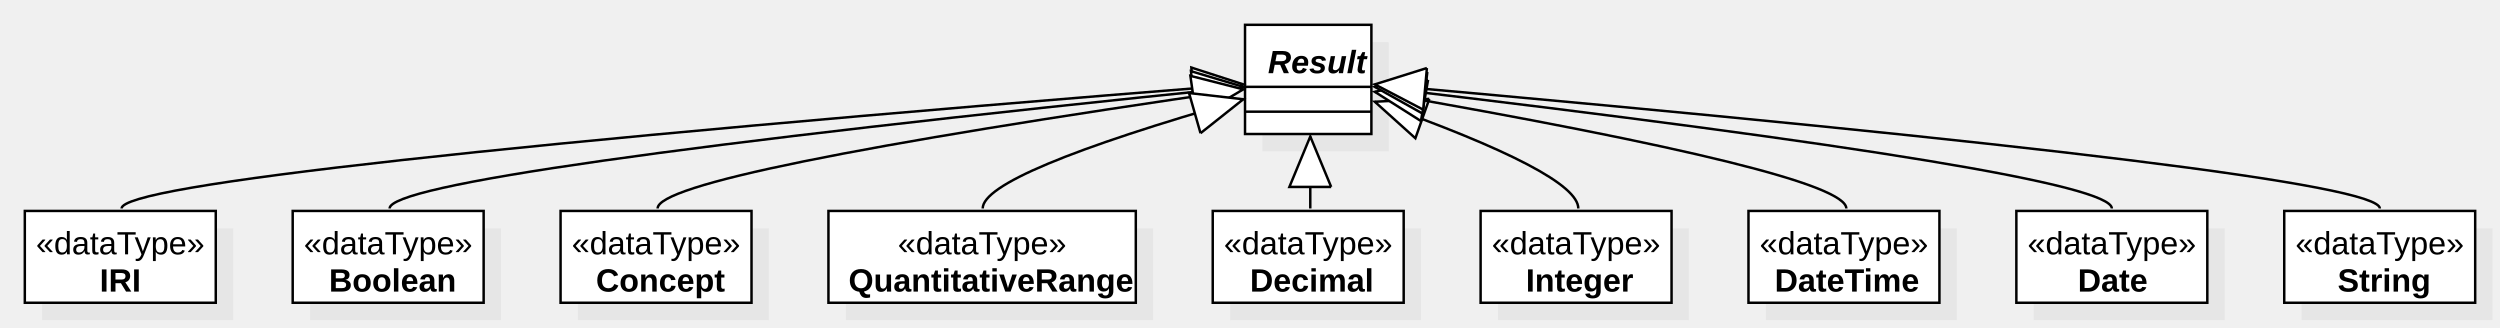
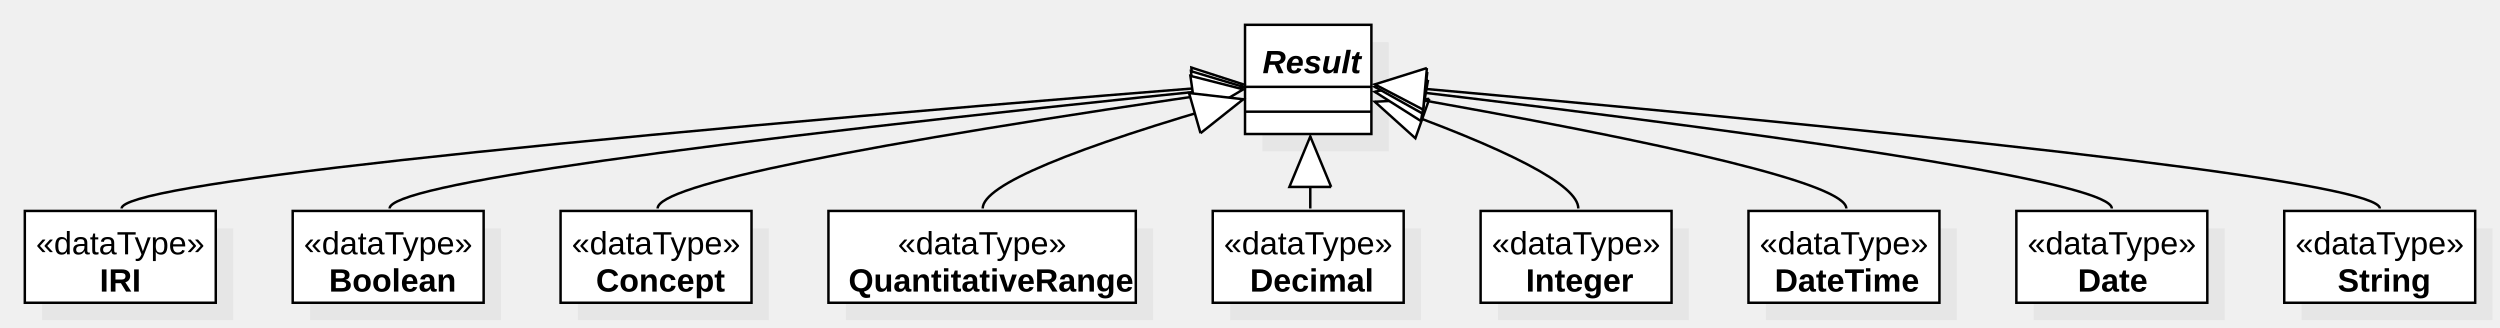
<svg xmlns="http://www.w3.org/2000/svg" height="132" version="1.1" width="1007.417">
  <defs />
  <g>
    <g transform="translate(-10,-10) scale(1,1)">
      <rect fill="#C0C0C0" height="37" opacity="0.2" stroke="none" width="76.945" x="937.472" y="102" />
    </g>
    <g transform="translate(-10,-10) scale(1,1)">
      <rect fill="#ffffff" height="37" stroke="none" width="76.945" x="930.472" y="95" />
    </g>
    <g transform="translate(-10,-10) scale(1,1)">
      <path d="M 930.472 95 L 1007.417 95 L 1007.417 132 L 930.472 132 L 930.472 95 Z Z" fill="none" stroke="#000000" stroke-miterlimit="10" />
    </g>
    <g transform="translate(-10,-10) scale(1,1)">
      <g>
        <path fill="none" stroke="none" />
        <text fill="#000000" font-family="Arial" font-size="13px" font-style="normal" font-weight="normal" stroke="none" text-decoration="none" x="934.972" y="112.5">«dataType»</text>
      </g>
    </g>
    <g transform="translate(-10,-10) scale(1,1)">
      <g>
        <path fill="none" stroke="none" />
        <text fill="#000000" font-family="Arial" font-size="13px" font-style="normal" font-weight="bold" stroke="none" text-decoration="none" x="951.964" y="127.5">String</text>
      </g>
    </g>
    <g transform="translate(-10,-10) scale(1,1)">
      <rect fill="#C0C0C0" height="37" opacity="0.2" stroke="none" width="76.945" x="829.526" y="102" />
    </g>
    <g transform="translate(-10,-10) scale(1,1)">
      <rect fill="#ffffff" height="37" stroke="none" width="76.945" x="822.526" y="95" />
    </g>
    <g transform="translate(-10,-10) scale(1,1)">
      <path d="M 822.526 95 L 899.472 95 L 899.472 132 L 822.526 132 L 822.526 95 Z Z" fill="none" stroke="#000000" stroke-miterlimit="10" />
    </g>
    <g transform="translate(-10,-10) scale(1,1)">
      <g>
        <path fill="none" stroke="none" />
        <text fill="#000000" font-family="Arial" font-size="13px" font-style="normal" font-weight="normal" stroke="none" text-decoration="none" x="827.026" y="112.5">«dataType»</text>
      </g>
    </g>
    <g transform="translate(-10,-10) scale(1,1)">
      <g>
        <path fill="none" stroke="none" />
        <text fill="#000000" font-family="Arial" font-size="13px" font-style="normal" font-weight="bold" stroke="none" text-decoration="none" x="847.269" y="127.5">Date</text>
      </g>
    </g>
    <g transform="translate(-10,-10) scale(1,1)">
      <rect fill="#C0C0C0" height="37" opacity="0.2" stroke="none" width="76.945" x="721.581" y="102" />
    </g>
    <g transform="translate(-10,-10) scale(1,1)">
      <rect fill="#ffffff" height="37" stroke="none" width="76.945" x="714.581" y="95" />
    </g>
    <g transform="translate(-10,-10) scale(1,1)">
      <path d="M 714.581 95 L 791.526 95 L 791.526 132 L 714.581 132 L 714.581 95 Z Z" fill="none" stroke="#000000" stroke-miterlimit="10" />
    </g>
    <g transform="translate(-10,-10) scale(1,1)">
      <g>
        <path fill="none" stroke="none" />
        <text fill="#000000" font-family="Arial" font-size="13px" font-style="normal" font-weight="normal" stroke="none" text-decoration="none" x="719.081" y="112.5">«dataType»</text>
      </g>
    </g>
    <g transform="translate(-10,-10) scale(1,1)">
      <g>
        <path fill="none" stroke="none" />
        <text fill="#000000" font-family="Arial" font-size="13px" font-style="normal" font-weight="bold" stroke="none" text-decoration="none" x="725.121" y="127.5">DateTime</text>
      </g>
    </g>
    <g transform="translate(-10,-10) scale(1,1)">
      <rect fill="#C0C0C0" height="37" opacity="0.2" stroke="none" width="76.945" x="613.636" y="102" />
    </g>
    <g transform="translate(-10,-10) scale(1,1)">
      <rect fill="#ffffff" height="37" stroke="none" width="76.945" x="606.636" y="95" />
    </g>
    <g transform="translate(-10,-10) scale(1,1)">
      <path d="M 606.636 95 L 683.581 95 L 683.581 132 L 606.636 132 L 606.636 95 Z Z" fill="none" stroke="#000000" stroke-miterlimit="10" />
    </g>
    <g transform="translate(-10,-10) scale(1,1)">
      <g>
        <path fill="none" stroke="none" />
        <text fill="#000000" font-family="Arial" font-size="13px" font-style="normal" font-weight="normal" stroke="none" text-decoration="none" x="611.136" y="112.5">«dataType»</text>
      </g>
    </g>
    <g transform="translate(-10,-10) scale(1,1)">
      <g>
        <path fill="none" stroke="none" />
        <text fill="#000000" font-family="Arial" font-size="13px" font-style="normal" font-weight="bold" stroke="none" text-decoration="none" x="624.872" y="127.5">Integer</text>
      </g>
    </g>
    <g transform="translate(-10,-10) scale(1,1)">
      <rect fill="#C0C0C0" height="37" opacity="0.2" stroke="none" width="76.945" x="505.69" y="102" />
    </g>
    <g transform="translate(-10,-10) scale(1,1)">
      <rect fill="#ffffff" height="37" stroke="none" width="76.945" x="498.69" y="95" />
    </g>
    <g transform="translate(-10,-10) scale(1,1)">
      <path d="M 498.69 95 L 575.636 95 L 575.636 132 L 498.69 132 L 498.69 95 Z Z" fill="none" stroke="#000000" stroke-miterlimit="10" />
    </g>
    <g transform="translate(-10,-10) scale(1,1)">
      <g>
        <path fill="none" stroke="none" />
        <text fill="#000000" font-family="Arial" font-size="13px" font-style="normal" font-weight="normal" stroke="none" text-decoration="none" x="503.19" y="112.5">«dataType»</text>
      </g>
    </g>
    <g transform="translate(-10,-10) scale(1,1)">
      <g>
        <path fill="none" stroke="none" />
        <text fill="#000000" font-family="Arial" font-size="13px" font-style="normal" font-weight="bold" stroke="none" text-decoration="none" x="513.686" y="127.5">Decimal</text>
      </g>
    </g>
    <g transform="translate(-10,-10) scale(1,1)">
      <rect fill="#C0C0C0" height="37" opacity="0.2" stroke="none" width="123.854" x="350.836" y="102" />
    </g>
    <g transform="translate(-10,-10) scale(1,1)">
      <rect fill="#ffffff" height="37" stroke="none" width="123.854" x="343.836" y="95" />
    </g>
    <g transform="translate(-10,-10) scale(1,1)">
      <path d="M 343.836 95 L 467.69 95 L 467.69 132 L 343.836 132 L 343.836 95 Z Z" fill="none" stroke="#000000" stroke-miterlimit="10" />
    </g>
    <g transform="translate(-10,-10) scale(1,1)">
      <g>
        <path fill="none" stroke="none" />
        <text fill="#000000" font-family="Arial" font-size="13px" font-style="normal" font-weight="normal" stroke="none" text-decoration="none" x="371.791" y="112.5">«dataType»</text>
      </g>
    </g>
    <g transform="translate(-10,-10) scale(1,1)">
      <g>
        <path fill="none" stroke="none" />
        <text fill="#000000" font-family="Arial" font-size="13px" font-style="normal" font-weight="bold" stroke="none" text-decoration="none" x="351.922" y="127.5">QuantitativeRange</text>
      </g>
    </g>
    <g transform="translate(-10,-10) scale(1,1)">
      <rect fill="#C0C0C0" height="37" opacity="0.2" stroke="none" width="76.945" x="27" y="102" />
    </g>
    <g transform="translate(-10,-10) scale(1,1)">
      <rect fill="#ffffff" height="37" stroke="none" width="76.945" x="20" y="95" />
    </g>
    <g transform="translate(-10,-10) scale(1,1)">
      <path d="M 20 95 L 96.945 95 L 96.945 132 L 20 132 L 20 95 Z Z" fill="none" stroke="#000000" stroke-miterlimit="10" />
    </g>
    <g transform="translate(-10,-10) scale(1,1)">
      <g>
        <path fill="none" stroke="none" />
        <text fill="#000000" font-family="Arial" font-size="13px" font-style="normal" font-weight="normal" stroke="none" text-decoration="none" x="24.5" y="112.5">«dataType»</text>
      </g>
    </g>
    <g transform="translate(-10,-10) scale(1,1)">
      <g>
        <path fill="none" stroke="none" />
        <text fill="#000000" font-family="Arial" font-size="13px" font-style="normal" font-weight="bold" stroke="none" text-decoration="none" x="50.167" y="127.5">IRI</text>
      </g>
    </g>
    <g transform="translate(-10,-10) scale(1,1)">
      <rect fill="#C0C0C0" height="37" opacity="0.2" stroke="none" width="76.945" x="134.945" y="102" />
    </g>
    <g transform="translate(-10,-10) scale(1,1)">
      <rect fill="#ffffff" height="37" stroke="none" width="76.945" x="127.945" y="95" />
    </g>
    <g transform="translate(-10,-10) scale(1,1)">
      <path d="M 127.945 95 L 204.891 95 L 204.891 132 L 127.945 132 L 127.945 95 Z Z" fill="none" stroke="#000000" stroke-miterlimit="10" />
    </g>
    <g transform="translate(-10,-10) scale(1,1)">
      <g>
        <path fill="none" stroke="none" />
        <text fill="#000000" font-family="Arial" font-size="13px" font-style="normal" font-weight="normal" stroke="none" text-decoration="none" x="132.445" y="112.5">«dataType»</text>
      </g>
    </g>
    <g transform="translate(-10,-10) scale(1,1)">
      <g>
        <path fill="none" stroke="none" />
        <text fill="#000000" font-family="Arial" font-size="13px" font-style="normal" font-weight="bold" stroke="none" text-decoration="none" x="142.563" y="127.5">Boolean</text>
      </g>
    </g>
    <g transform="translate(-10,-10) scale(1,1)">
      <rect fill="#C0C0C0" height="37" opacity="0.2" stroke="none" width="76.945" x="242.891" y="102" />
    </g>
    <g transform="translate(-10,-10) scale(1,1)">
      <rect fill="#ffffff" height="37" stroke="none" width="76.945" x="235.891" y="95" />
    </g>
    <g transform="translate(-10,-10) scale(1,1)">
      <path d="M 235.891 95 L 312.836 95 L 312.836 132 L 235.891 132 L 235.891 95 Z Z" fill="none" stroke="#000000" stroke-miterlimit="10" />
    </g>
    <g transform="translate(-10,-10) scale(1,1)">
      <g>
        <path fill="none" stroke="none" />
        <text fill="#000000" font-family="Arial" font-size="13px" font-style="normal" font-weight="normal" stroke="none" text-decoration="none" x="240.391" y="112.5">«dataType»</text>
      </g>
    </g>
    <g transform="translate(-10,-10) scale(1,1)">
      <g>
        <path fill="none" stroke="none" />
        <text fill="#000000" font-family="Arial" font-size="13px" font-style="normal" font-weight="bold" stroke="none" text-decoration="none" x="250.153" y="127.5">Concept</text>
      </g>
    </g>
    <g transform="translate(-10,-10) scale(1,1)">
      <rect fill="#C0C0C0" height="44" opacity="0.2" stroke="none" width="50.92" x="518.703" y="27" />
    </g>
    <g transform="translate(-10,-10) scale(1,1)">
      <rect fill="#ffffff" height="44" stroke="none" width="50.92" x="511.703" y="20" />
    </g>
    <g transform="translate(-10,-10) scale(1,1)">
      <path d="M 511.703 20 L 562.623 20 L 562.623 64 L 511.703 64 L 511.703 20 Z Z" fill="none" stroke="#000000" stroke-miterlimit="10" />
    </g>
    <g transform="translate(-10,-10) scale(1,1)">
      <path d="M 511.703 45 L 562.623 45" fill="none" stroke="#000000" stroke-miterlimit="10" />
    </g>
    <g transform="translate(-10,-10) scale(1,1)">
      <path d="M 511.703 55 L 562.623 55" fill="none" stroke="#000000" stroke-miterlimit="10" />
    </g>
    <g transform="translate(-10,-10) scale(1,1)">
      <g>
        <path fill="none" stroke="none" />
-         <text fill="#000000" font-family="Arial" font-size="13px" font-style="italic" font-weight="bold" stroke="none" text-decoration="none" x="520.916" y="39.5">Result</text>
+         <text fill="#000000" font-family="Arial" font-size="13px" font-style="italic" font-weight="bold" stroke="none" text-decoration="none" x="518.739" y="39.5">Result</text>
      </g>
    </g>
    <g transform="translate(-10,-10) scale(1,1)">
      <path d="M 59 94 Q 59 80 511 44" fill="none" stroke="#000000" stroke-miterlimit="10" />
    </g>
    <g transform="translate(-10,-10) scale(1,1)">
      <path d="M 491.407 54.006 L 511 44 L 490.07 37.221" fill="#FFFFFF" stroke="none" />
    </g>
    <g transform="translate(-10,-10) scale(1,1)">
      <path d="M 491.407 54.006 L 511 44 L 490.07 37.221 L 491.407 54.006" fill="none" stroke="#000000" stroke-miterlimit="10" />
    </g>
    <g transform="translate(-10,-10) scale(1,1)">
      <path d="M 167 94 Q 167 80 511 45" fill="none" stroke="#000000" stroke-miterlimit="10" />
    </g>
    <g transform="translate(-10,-10) scale(1,1)">
      <path d="M 491.631 55.433 L 511 45 L 489.927 38.682" fill="#FFFFFF" stroke="none" />
    </g>
    <g transform="translate(-10,-10) scale(1,1)">
      <path d="M 491.631 55.433 L 511 45 L 489.927 38.682 L 491.631 55.433" fill="none" stroke="#000000" stroke-miterlimit="10" />
    </g>
    <g transform="translate(-10,-10) scale(1,1)">
      <path d="M 275 94 Q 275 80 511 46" fill="none" stroke="#000000" stroke-miterlimit="10" />
    </g>
    <g transform="translate(-10,-10) scale(1,1)">
      <path d="M 492.083 57.231 L 511 46 L 489.682 40.565" fill="#FFFFFF" stroke="none" />
    </g>
    <g transform="translate(-10,-10) scale(1,1)">
      <path d="M 492.083 57.231 L 511 46 L 489.682 40.565 L 492.083 57.231" fill="none" stroke="#000000" stroke-miterlimit="10" />
    </g>
    <g transform="translate(-10,-10) scale(1,1)">
      <path d="M 406 94 Q 406 80 511 50" fill="none" stroke="#000000" stroke-miterlimit="10" />
    </g>
    <g transform="translate(-10,-10) scale(1,1)">
      <path d="M 493.77 63.679 L 511 50 L 489.144 47.489" fill="#FFFFFF" stroke="none" />
    </g>
    <g transform="translate(-10,-10) scale(1,1)">
      <path d="M 493.77 63.679 L 511 50 L 489.144 47.489 L 493.77 63.679" fill="none" stroke="#000000" stroke-miterlimit="10" />
    </g>
    <g transform="translate(-10,-10) scale(1,1)">
      <path d="M 538 94 Q 538 80 538 65" fill="none" stroke="#000000" stroke-miterlimit="10" />
    </g>
    <g transform="translate(-10,-10) scale(1,1)">
      <path d="M 546.419 85.325 L 538 65 L 529.581 85.325" fill="#FFFFFF" stroke="none" />
    </g>
    <g transform="translate(-10,-10) scale(1,1)">
      <path d="M 546.419 85.325 L 538 65 L 529.581 85.325 L 546.419 85.325" fill="none" stroke="#000000" stroke-miterlimit="10" />
    </g>
    <g transform="translate(-10,-10) scale(1,1)">
      <path d="M 646 94 Q 646 80 564 51" fill="none" stroke="#000000" stroke-miterlimit="10" />
    </g>
    <g transform="translate(-10,-10) scale(1,1)">
      <path d="M 585.969 49.84 L 564 51 L 580.355 65.714" fill="#FFFFFF" stroke="none" />
    </g>
    <g transform="translate(-10,-10) scale(1,1)">
      <path d="M 585.969 49.84 L 564 51 L 580.355 65.714 L 585.969 49.84" fill="none" stroke="#000000" stroke-miterlimit="10" />
    </g>
    <g transform="translate(-10,-10) scale(1,1)">
      <path d="M 754 94 Q 754 80 564 47" fill="none" stroke="#000000" stroke-miterlimit="10" />
    </g>
    <g transform="translate(-10,-10) scale(1,1)">
      <path d="M 585.466 42.183 L 564 47 L 582.585 58.773" fill="#FFFFFF" stroke="none" />
    </g>
    <g transform="translate(-10,-10) scale(1,1)">
      <path d="M 585.466 42.183 L 564 47 L 582.585 58.773 L 585.466 42.183" fill="none" stroke="#000000" stroke-miterlimit="10" />
    </g>
    <g transform="translate(-10,-10) scale(1,1)">
      <path d="M 861 94 Q 861 80 564 45" fill="none" stroke="#000000" stroke-miterlimit="10" />
    </g>
    <g transform="translate(-10,-10) scale(1,1)">
      <path d="M 585.171 39.018 L 564 45 L 583.2 55.74" fill="#FFFFFF" stroke="none" />
    </g>
    <g transform="translate(-10,-10) scale(1,1)">
      <path d="M 585.171 39.018 L 564 45 L 583.2 55.74 L 585.171 39.018" fill="none" stroke="#000000" stroke-miterlimit="10" />
    </g>
    <g transform="translate(-10,-10) scale(1,1)">
      <path d="M 969 94 Q 969 80 564 44" fill="none" stroke="#000000" stroke-miterlimit="10" />
    </g>
    <g transform="translate(-10,-10) scale(1,1)">
      <path d="M 584.991 37.414 L 564 44 L 583.5 54.186" fill="#FFFFFF" stroke="none" />
    </g>
    <g transform="translate(-10,-10) scale(1,1)">
      <path d="M 584.991 37.414 L 564 44 L 583.5 54.186 L 584.991 37.414" fill="none" stroke="#000000" stroke-miterlimit="10" />
    </g>
  </g>
</svg>
